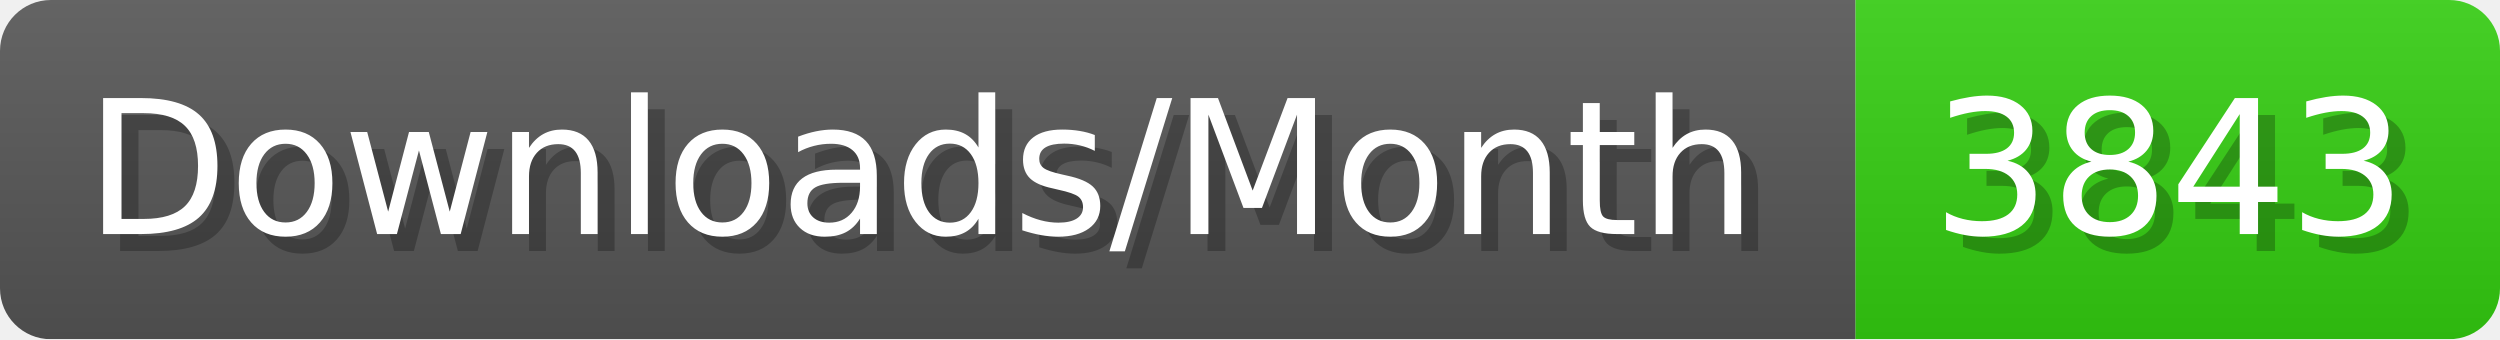
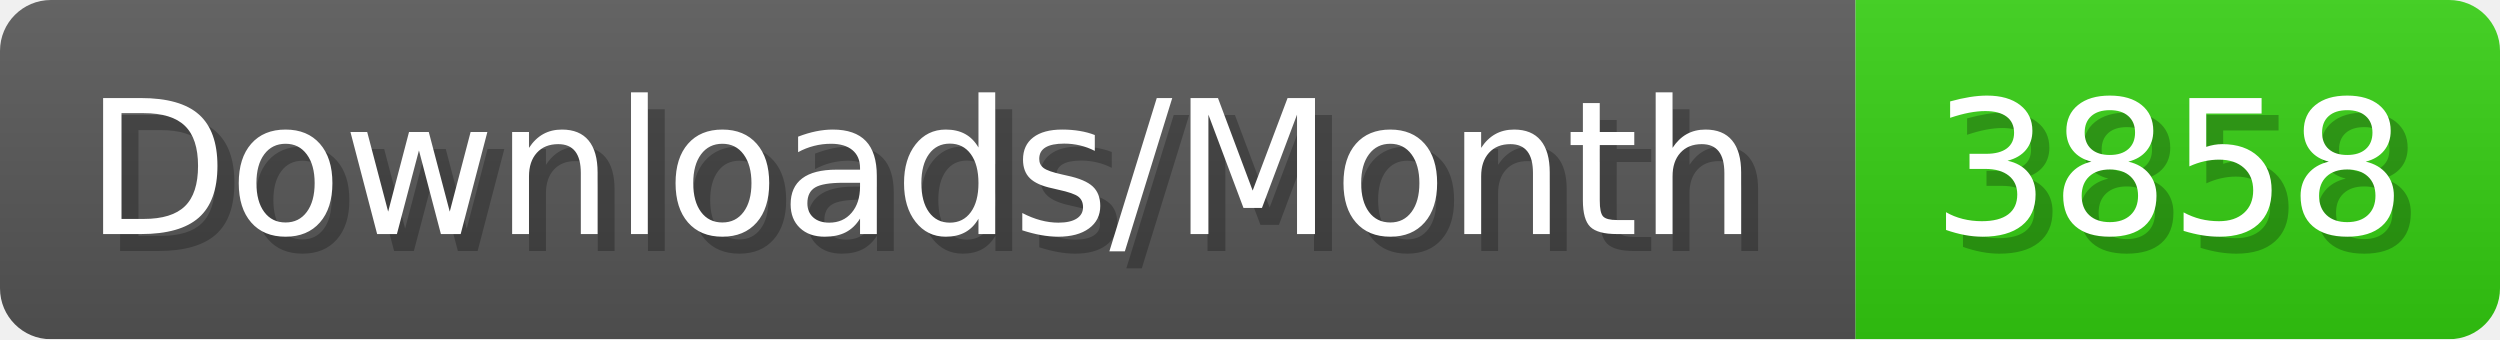
- <svg xmlns="http://www.w3.org/2000/svg" width="147.4" height="20" viewBox="0 0 1474 200" role="img" aria-label="Downloads/Month: 3843">
+ <svg xmlns="http://www.w3.org/2000/svg" width="147.4" height="20" viewBox="0 0 1474 200" role="img" aria-label="Downloads/Month: 3858">
  <linearGradient id="YlXUI" x2="0" y2="100%">
    <stop offset="0" stop-opacity=".1" stop-color="#EEE" />
    <stop offset="1" stop-opacity=".1" />
  </linearGradient>
  <mask id="JHhop">
    <rect width="1474" height="200" rx="30" fill="#FFF" />
  </mask>
  <g mask="url(#JHhop)">
    <rect width="1094" height="200" fill="#555" />
    <rect width="380" height="200" fill="#3C1" x="1094" />
    <rect width="1474" height="200" fill="url(#YlXUI)" />
  </g>
  <g aria-hidden="true" fill="#fff" text-anchor="start" font-family="Verdana,DejaVu Sans,sans-serif" font-size="110">
    <text x="60" y="148" textLength="994" fill="#000" opacity="0.25">Downloads/Month</text>
    <text x="50" y="138" textLength="994">Downloads/Month</text>
-     <text x="1149" y="148" textLength="280" fill="#000" opacity="0.25">3843</text>
-     <text x="1139" y="138" textLength="280">3843</text>
+     <text x="1149" y="148" textLength="280" fill="#000" opacity="0.25">3858</text>
+     <text x="1139" y="138" textLength="280">3858</text>
  </g>
</svg>
